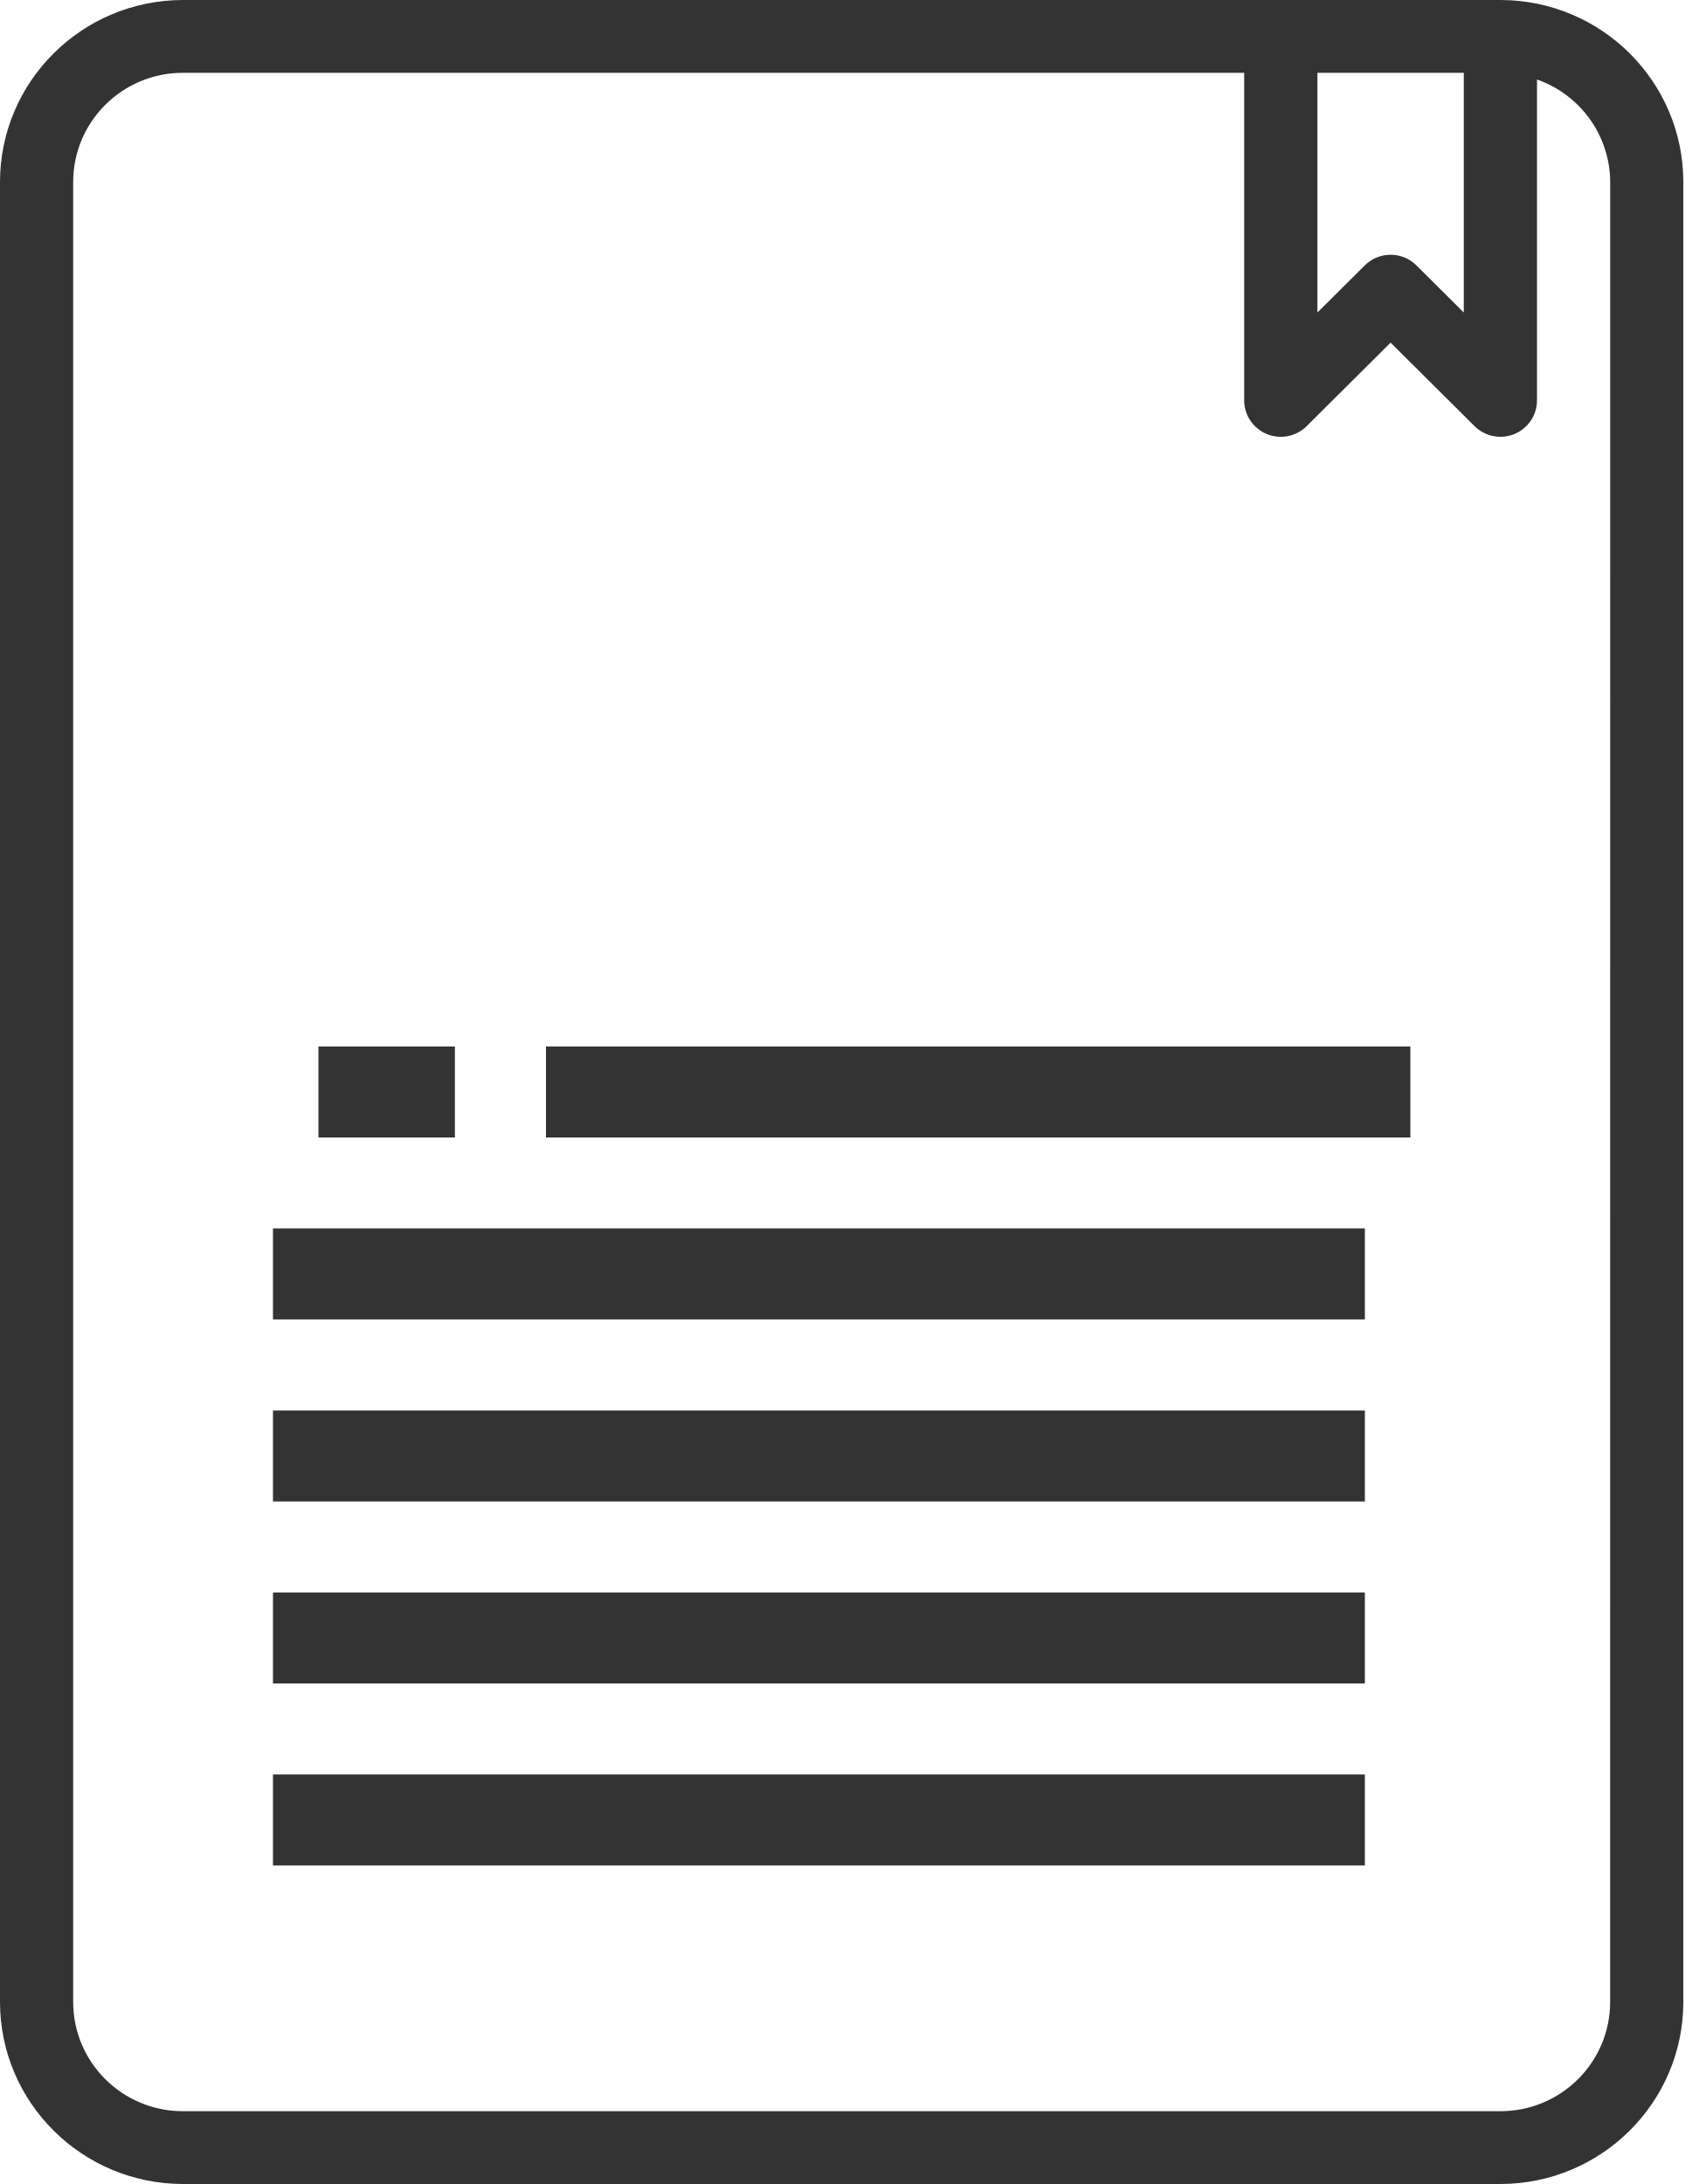
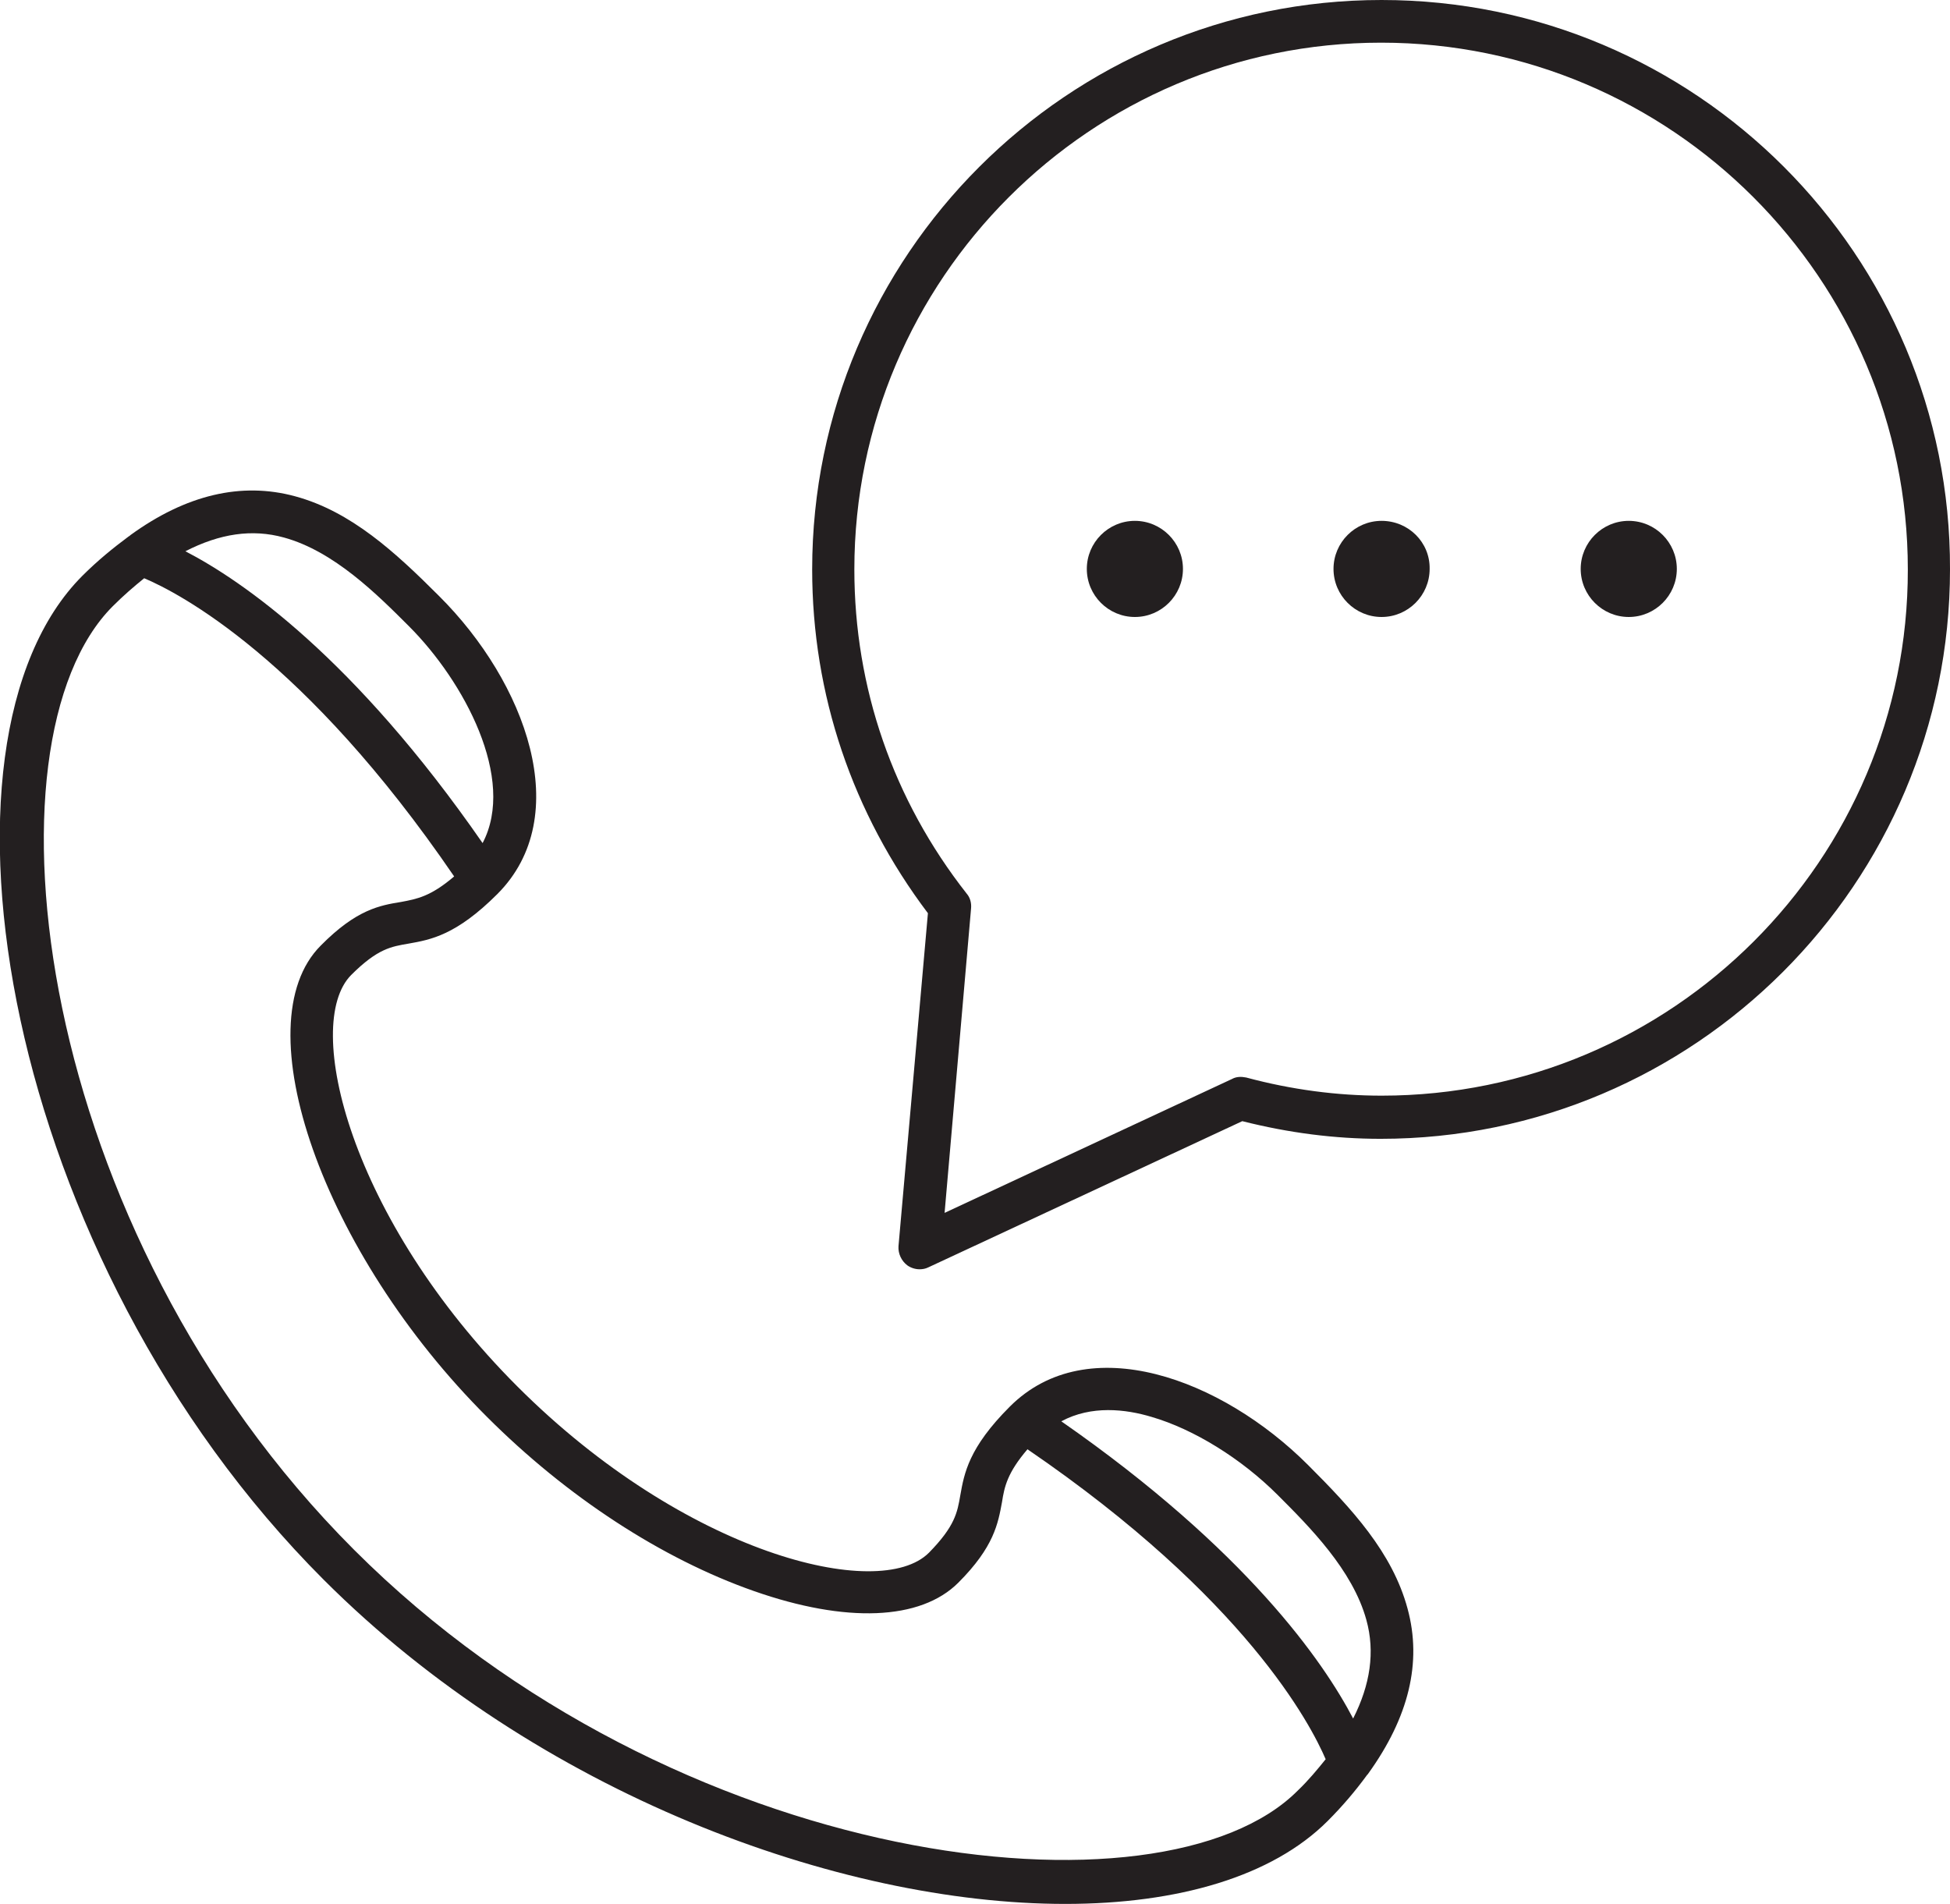
- <svg xmlns="http://www.w3.org/2000/svg" viewBox="0 0 35 45">
-   <g opacity=".8">
-     <path d="m30.917 0h-27.147c-2.081.002-3.768 1.68-3.77 3.75v37.5c.002 2.07 1.689 3.748 3.77 3.75h27.147c2.081-.002 3.768-1.68 3.77-3.75v-37.5c-.002-2.07-1.689-3.748-3.77-3.75zm-.754 1.5v4.939l-.975-.97c-.294-.293-.772-.293-1.066 0l-.975.97v-4.939zm3.016 39.75c0 1.243-1.013 2.25-2.262 2.25h-27.147c-1.249 0-2.262-1.007-2.262-2.25v-37.5c0-1.243 1.013-2.25 2.262-2.25h21.868v6.75c0.0.303.184.577.466.693.282.116.606.052.822-.163l1.729-1.72 1.729 1.72c.216.214.54.279.822.163.282-.116.465-.389.466-.693v-6.612c.901.317 1.504 1.162 1.508 2.112z" />
-     <path d="m6.562 21.562h2.812v1.875h-2.812z" />
-     <path d="m11.25 21.562h17.812v1.875h-17.812z" />
-     <path d="m5.625 25.312h22.5v1.875h-22.5z" />
-     <path d="m5.625 29.062h22.5v1.875h-22.5z" />
-     <path d="m5.625 32.812h22.5v1.875h-22.5z" />
-     <path d="m5.625 36.562h22.5v1.875h-22.5z" />
+ <svg xmlns="http://www.w3.org/2000/svg" version="1.1" id="Layer_1" x="0px" y="0px" viewBox="0 0 39.76 38.82" style="enable-background:new 0 0 39.76 38.82;" xml:space="preserve">
+   <style type="text/css">
+ 	.st0{fill:#231F20;}
+ </style>
+   <g>
+     <path class="st0" d="M28.7,32.8c-0.31-1.15-1.14-2.04-2.03-2.93c-1.76-1.76-4.49-2.78-6.08-1.19c-0.84,0.84-0.93,1.36-1.01,1.81   c-0.06,0.35-0.11,0.63-0.64,1.17c-1.01,1.01-4.97,0.03-8.39-3.39c-3.41-3.41-4.39-7.38-3.39-8.39c0.54-0.54,0.82-0.58,1.17-0.64   c0.45-0.08,0.97-0.17,1.81-1.01c1.59-1.59,0.58-4.32-1.19-6.08c-0.89-0.89-1.79-1.72-2.93-2.03c-1.1-0.3-2.23-0.03-3.36,0.79   c-0.01,0.01-0.02,0.02-0.04,0.03c-0.31,0.23-0.63,0.49-0.94,0.8c-3.39,3.39-1.62,13.93,4.92,20.47c4.36,4.36,10.51,6.61,15.12,6.61   c2.3,0,4.22-0.56,5.35-1.69c0.31-0.31,0.57-0.62,0.79-0.92c0.01-0.02,0.03-0.03,0.04-0.05C28.72,35.02,29,33.9,28.7,32.8z    M23.48,28.89c0.86,0.25,1.83,0.85,2.57,1.59c0.65,0.65,1.53,1.53,1.81,2.55c0.18,0.65,0.08,1.32-0.27,2.01   c-0.6-1.15-2.17-3.43-5.95-6.06C22.25,28.65,22.95,28.73,23.48,28.89z M5.79,10.96c1.02,0.28,1.9,1.16,2.55,1.81   c1.12,1.12,2.19,3.11,1.5,4.42c-2.62-3.78-4.9-5.35-6.06-5.95C4.48,10.88,5.14,10.78,5.79,10.96z M7.22,31.6   C0.67,25.05-0.46,15.12,2.3,12.36c0.22-0.22,0.43-0.4,0.64-0.57c0.71,0.3,3.28,1.63,6.32,6.08c-0.48,0.41-0.76,0.46-1.08,0.52   c-0.43,0.07-0.91,0.15-1.64,0.89c-1.6,1.6,0.04,6.27,3.39,9.61c1.63,1.63,3.56,2.89,5.44,3.55s3.4,0.6,4.17-0.17   c0.73-0.73,0.81-1.21,0.89-1.64c0.05-0.32,0.11-0.6,0.52-1.08c4.45,3.04,5.78,5.62,6.08,6.32c-0.17,0.21-0.35,0.43-0.57,0.64   C23.7,39.28,13.77,38.15,7.22,31.6z" />
+     <path class="st0" d="M28.17,0c-6.4,0-11.61,5.21-11.61,11.61c0,2.55,0.82,4.97,2.36,7.01l-0.6,6.79c-0.01,0.15,0.06,0.3,0.18,0.39   c0.07,0.05,0.16,0.08,0.25,0.08c0.06,0,0.12-0.01,0.18-0.04l6.4-2.98c0.95,0.24,1.89,0.36,2.82,0.36c6.4,0,11.61-5.21,11.61-11.61   C39.78,5.2,34.57,0,28.17,0z M28.17,22.34c-0.9,0-1.83-0.12-2.76-0.37c-0.1-0.02-0.2-0.02-0.29,0.03l-5.86,2.73l0.54-6.21   c0.01-0.11-0.02-0.22-0.09-0.3c-1.5-1.91-2.29-4.2-2.29-6.61c0-5.92,4.82-10.74,10.74-10.74S38.9,5.69,38.9,11.61   C38.91,17.53,34.09,22.34,28.17,22.34z" />
+     <path class="st0" d="M23.14,10.62c-0.54,0-0.98,0.44-0.98,0.98s0.44,0.98,0.98,0.98s0.98-0.44,0.98-0.98S23.68,10.62,23.14,10.62z" />
+     <path class="st0" d="M28.17,10.62c-0.54,0-0.98,0.44-0.98,0.98s0.44,0.98,0.98,0.98s0.98-0.44,0.98-0.98   C29.16,11.06,28.72,10.62,28.17,10.62z" />
+     <path class="st0" d="M33.21,10.62c-0.54,0-0.98,0.44-0.98,0.98s0.44,0.98,0.98,0.98s0.98-0.44,0.98-0.98S33.75,10.62,33.21,10.62z" />
  </g>
</svg>
